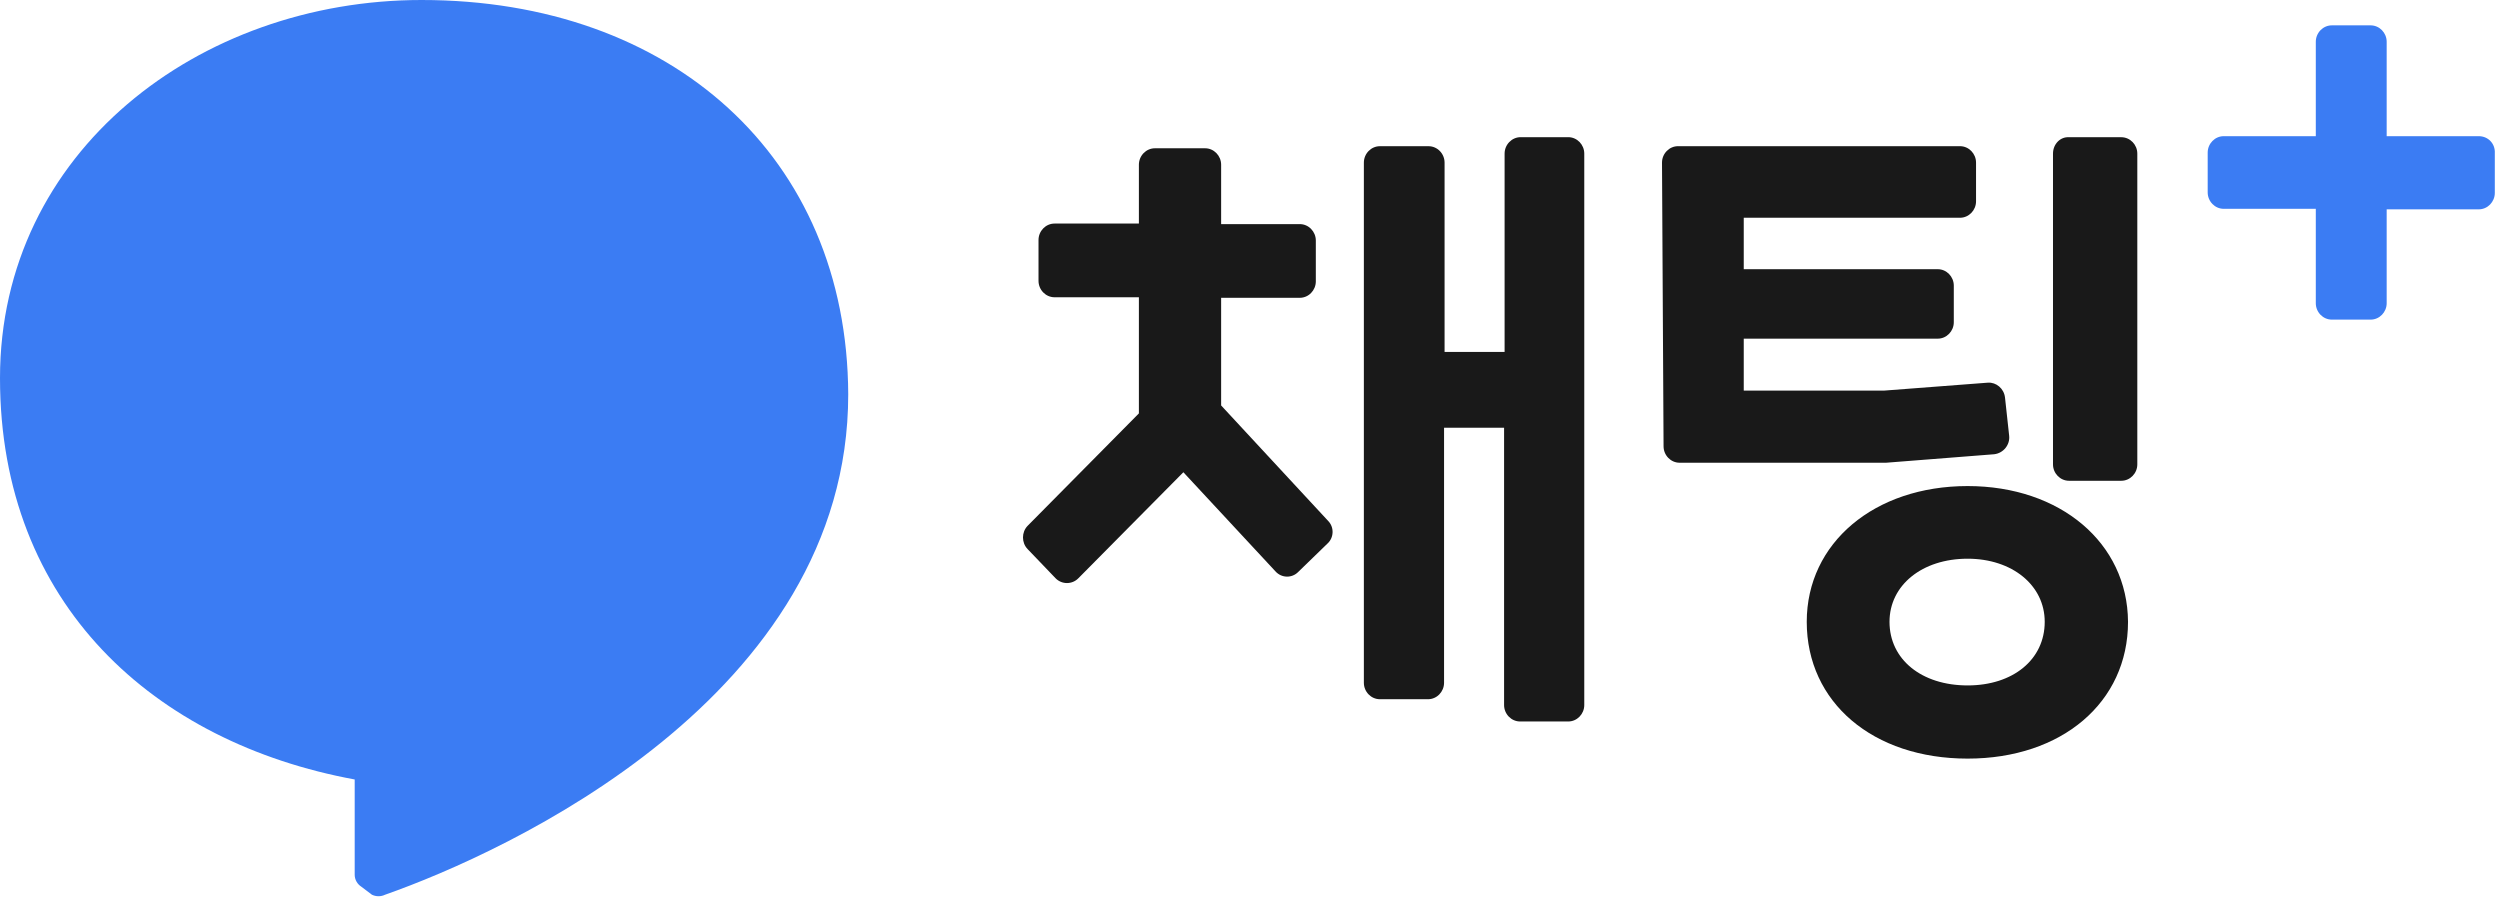
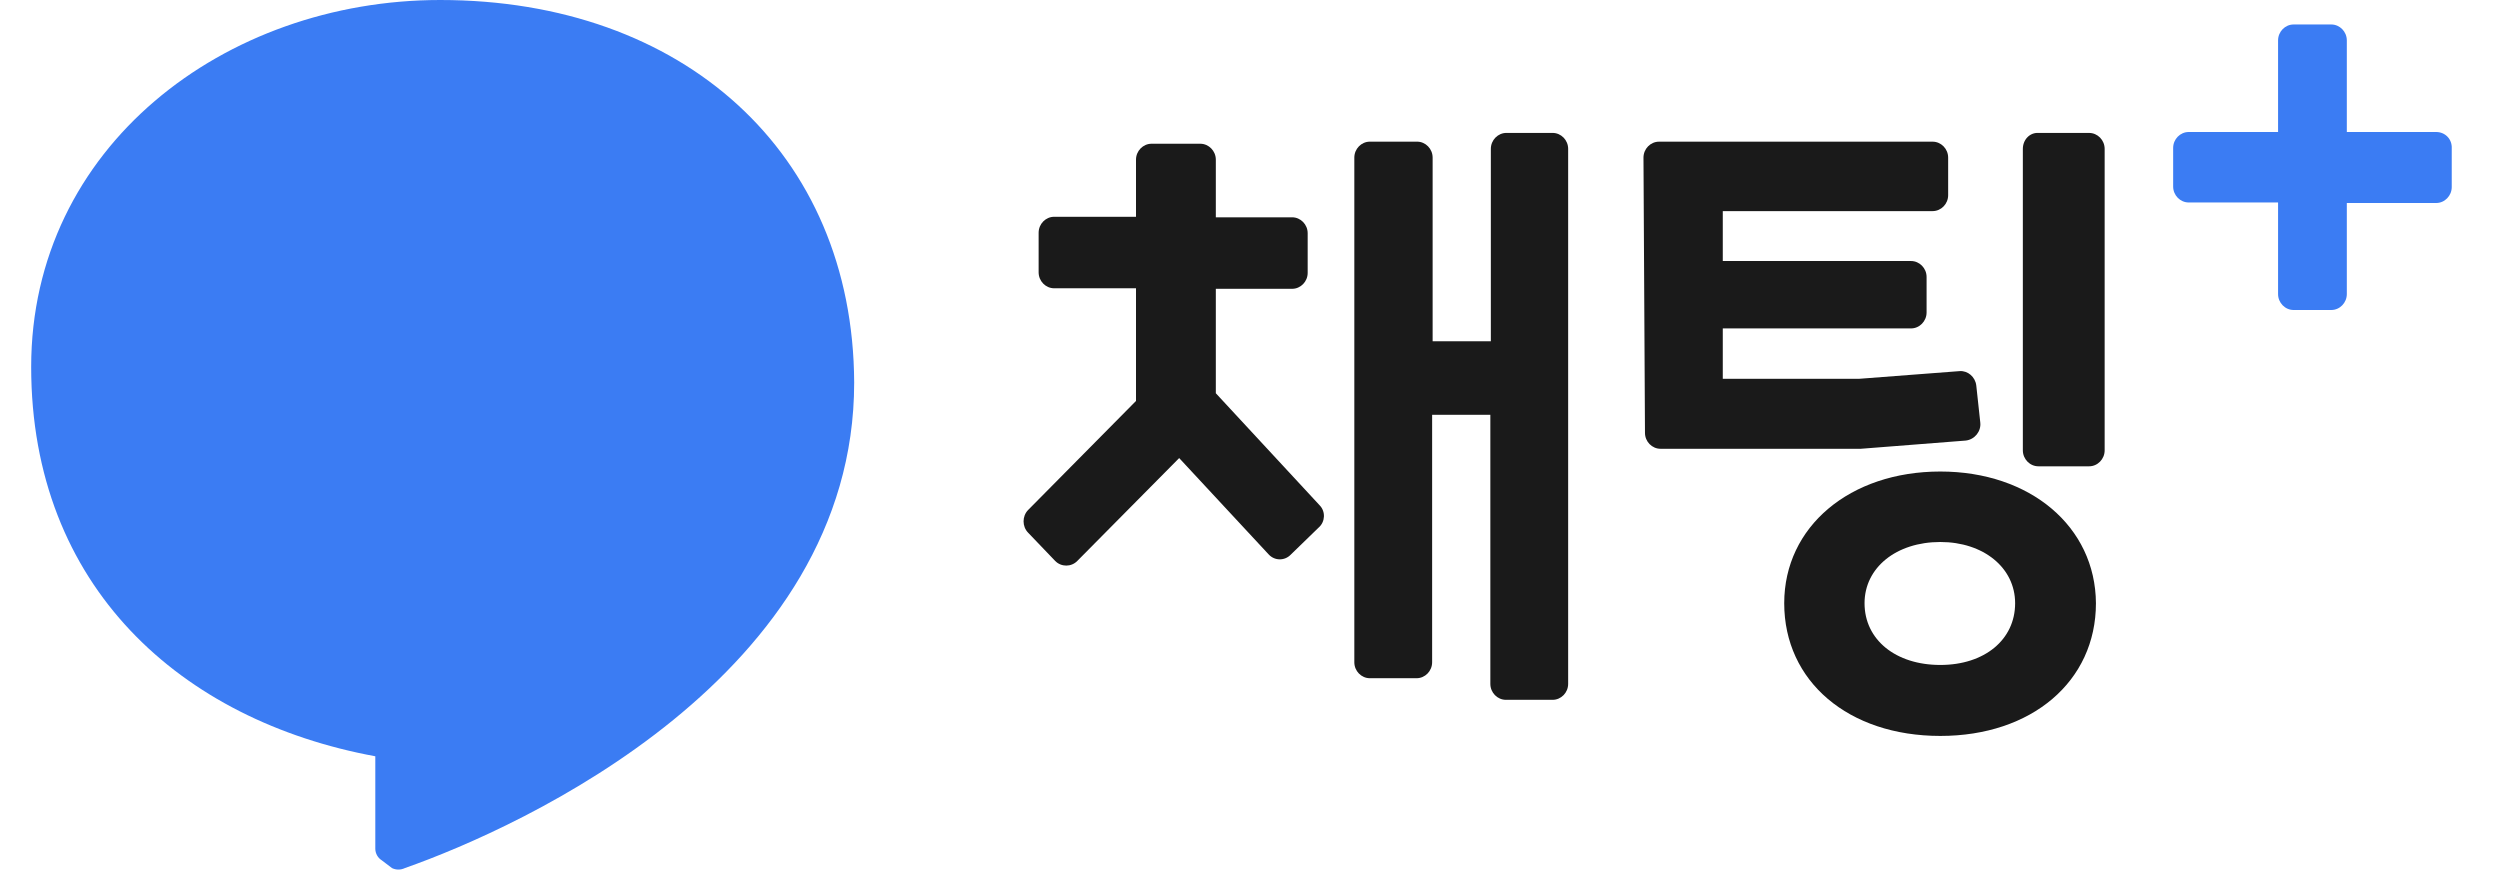
- <svg xmlns="http://www.w3.org/2000/svg" width="106" height="38" viewBox="0 0 106 38" fill="none">
-   <path d="M17.875 0C8.443 0 0 6.43 0 16.032C0 25.634 6.553 31.485 15.039 33.05V37.101C15.041 37.2 15.068 37.296 15.117 37.382C15.166 37.468 15.235 37.541 15.318 37.594L15.77 37.936C15.857 37.978 15.952 38 16.049 38C16.146 38 16.241 37.978 16.328 37.936C21.442 36.136 35.965 29.535 35.965 16.718C35.922 6.644 28.467 0 17.875 0Z" fill="#3B7CF3" />
-   <path d="M63.795 14.921H61.25V6.896C61.25 6.513 60.943 6.199 60.57 6.199H58.508C58.135 6.199 57.828 6.513 57.828 6.896V28.95C57.828 29.332 58.135 29.647 58.508 29.647H60.548C60.921 29.647 61.228 29.332 61.228 28.95V18.136H63.773V29.894C63.773 30.276 64.08 30.591 64.453 30.591H66.493C66.866 30.591 67.173 30.276 67.173 29.894V6.513C67.173 6.131 66.866 5.816 66.493 5.816H64.475C64.102 5.816 63.795 6.131 63.795 6.513V14.921Z" fill="#191919" />
-   <path d="M85.188 18.473L85.012 16.854C84.968 16.472 84.639 16.202 84.288 16.225L79.879 16.562H73.935V14.359H82.161C82.534 14.359 82.841 14.044 82.841 13.662V12.111C82.841 11.729 82.534 11.414 82.161 11.414H73.935V9.233H83.104C83.477 9.233 83.784 8.918 83.784 8.536V6.895C83.784 6.513 83.477 6.198 83.104 6.198H71.149C70.776 6.198 70.469 6.513 70.469 6.895L70.535 18.923C70.535 19.305 70.842 19.62 71.215 19.62H79.967L84.552 19.26C84.947 19.215 85.232 18.855 85.188 18.473Z" fill="#191919" />
-   <path d="M87.047 6.514V19.689C87.047 20.071 87.354 20.385 87.727 20.385H89.942C90.315 20.385 90.622 20.071 90.622 19.689V6.514C90.622 6.132 90.315 5.818 89.942 5.818H87.727C87.354 5.795 87.047 6.11 87.047 6.514Z" fill="#191919" />
-   <path d="M51.776 12.627H55.111C55.484 12.627 55.791 12.312 55.791 11.93V10.199C55.791 9.817 55.484 9.502 55.111 9.502H51.776V6.984C51.776 6.602 51.469 6.287 51.096 6.287H48.969C48.596 6.287 48.289 6.602 48.289 6.984V9.479H44.713C44.34 9.479 44.033 9.794 44.033 10.176V11.907C44.033 12.29 44.34 12.604 44.713 12.604H48.289V17.528L43.572 22.294C43.309 22.564 43.309 23.013 43.572 23.283L44.757 24.519C45.02 24.789 45.459 24.789 45.722 24.519L50.175 20.023L54.08 24.227C54.343 24.519 54.782 24.519 55.045 24.25L56.273 23.058C56.559 22.811 56.58 22.361 56.317 22.091L51.776 17.191V12.627Z" fill="#191919" />
-   <path d="M105.1 5.774H101.195V1.772C101.195 1.39 100.888 1.075 100.515 1.075H98.87C98.497 1.075 98.19 1.39 98.19 1.772V5.774H94.285C93.913 5.774 93.606 6.089 93.606 6.471V8.157C93.606 8.539 93.913 8.854 94.285 8.854H98.19V12.855C98.19 13.238 98.497 13.552 98.87 13.552H100.515C100.888 13.552 101.195 13.238 101.195 12.855V8.876H105.1C105.473 8.876 105.78 8.561 105.78 8.179V6.493C105.802 6.089 105.495 5.774 105.1 5.774Z" fill="#3B7CF3" />
-   <path d="M83.427 20.609C79.479 20.609 76.606 23.015 76.606 26.365C76.606 29.782 79.413 32.165 83.427 32.165C87.42 32.165 90.228 29.782 90.228 26.365C90.206 23.015 87.354 20.609 83.427 20.609ZM83.427 23.689C85.314 23.689 86.696 24.813 86.696 26.365C86.696 27.961 85.358 29.062 83.427 29.062C81.475 29.062 80.115 27.961 80.115 26.365C80.115 24.813 81.497 23.689 83.427 23.689Z" fill="#191919" />
+ <svg xmlns="http://www.w3.org/2000/svg" width="115" height="40" viewBox="0 0 115 40" fill="none">
+   <path d="M20.25 0C10.321 0 1.434 6.768 1.434 16.876C1.434 26.983 8.331 33.142 17.264 34.789V39.053C17.267 39.157 17.295 39.259 17.346 39.349C17.397 39.44 17.47 39.517 17.558 39.572L18.033 39.933C18.125 39.977 18.225 40 18.327 40C18.429 40 18.529 39.977 18.621 39.933C24.004 38.038 39.292 31.089 39.292 17.598C39.246 6.994 31.399 0 20.25 0Z" fill="#3B7CF3" />
+   <path d="M68.579 15.698H65.901V7.25C65.901 6.847 65.578 6.516 65.185 6.516H63.015C62.622 6.516 62.299 6.847 62.299 7.25V30.465C62.299 30.867 62.622 31.198 63.015 31.198H65.162C65.555 31.198 65.878 30.867 65.878 30.465V19.082H68.556V31.459C68.556 31.861 68.88 32.192 69.272 32.192H71.42C71.812 32.192 72.135 31.861 72.135 31.459V6.847C72.135 6.445 71.812 6.114 71.42 6.114H69.295C68.903 6.114 68.579 6.445 68.579 6.847V15.698Z" fill="#1A1A1A" />
+   <path d="M91.093 19.437L90.909 17.734C90.862 17.331 90.516 17.047 90.147 17.071L85.505 17.426H79.248V15.107H87.907C88.299 15.107 88.623 14.775 88.623 14.373V12.74C88.623 12.338 88.299 12.007 87.907 12.007H79.248V9.711H88.9C89.292 9.711 89.615 9.38 89.615 8.978V7.25C89.615 6.848 89.292 6.517 88.9 6.517H76.315C75.923 6.517 75.6 6.848 75.6 7.25L75.669 19.911C75.669 20.313 75.992 20.644 76.385 20.644H85.598L90.424 20.266C90.839 20.218 91.139 19.84 91.093 19.437Z" fill="#1A1A1A" />
+   <path d="M93.051 6.849V20.716C93.051 21.118 93.374 21.45 93.767 21.45H96.099C96.491 21.45 96.814 21.118 96.814 20.716V6.849C96.814 6.446 96.491 6.115 96.099 6.115H93.767C93.374 6.091 93.051 6.423 93.051 6.849Z" fill="#1A1A1A" />
+   <path d="M55.928 13.285H59.437C59.83 13.285 60.153 12.954 60.153 12.552V10.729C60.153 10.327 59.83 9.996 59.437 9.996H55.928V7.345C55.928 6.943 55.604 6.612 55.212 6.612H52.972C52.58 6.612 52.256 6.943 52.256 7.345V9.972H48.492C48.1 9.972 47.777 10.303 47.777 10.706V12.528C47.777 12.93 48.1 13.261 48.492 13.261H52.256V18.444L47.292 23.461C47.015 23.745 47.015 24.218 47.292 24.502L48.539 25.804C48.816 26.088 49.278 26.088 49.555 25.804L54.242 21.071L58.352 25.496C58.629 25.804 59.091 25.804 59.368 25.52L60.661 24.265C60.961 24.005 60.984 23.532 60.707 23.248L55.928 18.089V13.285Z" fill="#1A1A1A" />
+   <path d="M112.064 6.072H107.954V1.86C107.954 1.457 107.631 1.126 107.238 1.126H105.507C105.114 1.126 104.791 1.457 104.791 1.86V6.072H100.681C100.288 6.072 99.965 6.403 99.965 6.805V8.58C99.965 8.983 100.288 9.314 100.681 9.314H104.791V13.526C104.791 13.928 105.114 14.26 105.507 14.26H107.238C107.631 14.26 107.954 13.928 107.954 13.526V9.338H112.064C112.457 9.338 112.78 9.006 112.78 8.604V6.829C112.803 6.403 112.48 6.072 112.064 6.072Z" fill="#3B7CF3" />
+   <path d="M89.255 21.69C85.099 21.69 82.074 24.222 82.074 27.748C82.074 31.345 85.03 33.853 89.255 33.853C93.458 33.853 96.413 31.345 96.413 27.748C96.39 24.222 93.388 21.69 89.255 21.69ZM89.255 24.932C91.241 24.932 92.696 26.115 92.696 27.748C92.696 29.428 91.287 30.588 89.255 30.588C87.2 30.588 85.769 29.428 85.769 27.748C85.769 26.115 87.223 24.932 89.255 24.932Z" fill="#1A1A1A" />
</svg>
